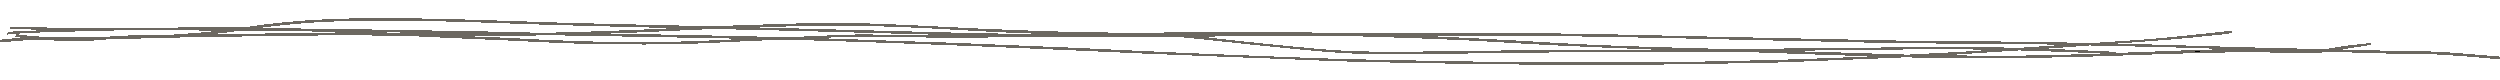
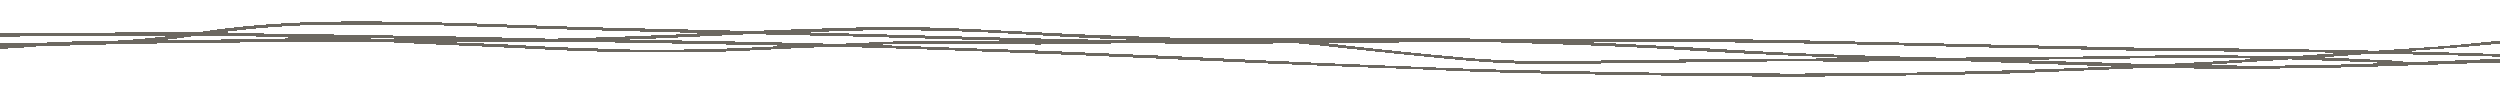
- <svg xmlns="http://www.w3.org/2000/svg" version="1.1" id="Layer_1" x="0px" y="0px" viewBox="0 0 1653.435 52.498" enable-background="new 0 0 1653.435 52.498" xml:space="preserve" shape-rendering="optimizeSpeed" stroke="#6c6861" vector-effect="non-scaling-stroke" stroke-width="1">
+ <svg xmlns="http://www.w3.org/2000/svg" version="1.1" id="Layer_1" x="0px" y="0px" viewBox="50 0 1403.435 52.498" enable-background="new 0 0 1653.435 52.498" xml:space="preserve" shape-rendering="optimizeSpeed" stroke="#6c6861" vector-effect="non-scaling-stroke" stroke-width="1">
  <path fill-rule="evenodd" clip-rule="evenodd" d="M1400.021,35.354c-3.667-0.206-7.322-0.48-11.001-0.606  c-24.14-0.831-48.265-1.888-72.444-2.36c-20.826-0.408-41.717-0.252-62.575-0.135c-20.509,0.115-41.012,0.512-61.515,0.756  c-29.934,0.357-59.862,0.777-89.801,1.002c-18.832,0.141-37.673-0.089-56.511-0.033c-11.599,0.034-23.194,0.299-34.792,0.447  c-6.725,0.086-13.45,0.136-20.176,0.215c-22.182,0.264-44.363,0.566-66.547,0.789c-16.009,0.16-31.99-0.328-47.729-1.639  c-17.693-1.473-35.241-3.35-52.806-5.145c-14.458-1.479-28.783-3.264-43.303-4.584c-8.713-0.793-17.66-1.182-26.537-1.352  c-17.646-0.342-35.271,0.201-52.913,0.568c-26.534,0.553-53.043,1.514-79.664,1.123c-21.838-0.32-43.706-0.312-65.558-0.26  c-7.365,0.02-14.719,0.654-22.086,0.957c-11.549,0.477-23.117,0.862-34.661,1.375c-11.542,0.512-23.055,1.185-34.601,1.684  c-7.201,0.311-14.431,0.504-21.658,0.62c-22.041,0.354-44.079,0.147-66.068-0.579c-13.907-0.459-27.757-1.311-41.642-1.938  c-16.728-0.756-33.473-1.424-50.198-2.199c-11.873-0.551-23.713-1.25-35.583-1.82c-11.872-0.57-23.761-1.069-35.644-1.584  c-8.37-0.363-16.748-0.684-25.117-1.051c-19.958-0.876-39.957-1.053-59.977-0.771c-20.664,0.291-41.324,0.627-61.987,0.963  c-3.021,0.051-6.031,0.242-9.049,0.326c-12.244,0.34-24.503,0.58-36.727,1.031c-5.484,0.201-10.902,0.814-16.377,1.23  c-0.024-0.01,0.06,0.028,0.06,0.028c1.295-1.222,3.961-1.095,6.083-1.198c8.518-0.416,17.066-0.696,25.605-0.998  c5.024-0.178,10.051-0.357,15.084-0.443c22.006-0.377,44.014-0.711,66.021-1.079c6.378-0.106,12.755-0.431,19.127-0.39  c16.298,0.104,32.609,0.203,48.884,0.6c13.417,0.326,26.801,1.025,40.181,1.648c24.083,1.12,48.145,2.346,72.232,3.453  c16.399,0.752,32.906,1.09,49.217,2.133c18.038,1.155,36.173,1.43,54.263,2.093c8.029,0.294,16.134,0.192,24.203,0.161  c21.881-0.084,43.64-0.987,65.375-2.158c11.841-0.638,23.769-0.915,35.653-1.385c13.059-0.518,26.094-1.235,39.171-1.547  c8.536-0.205,17.129,0.203,25.7,0.259c17.151,0.112,34.303,0.286,51.451,0.214c13.613-0.057,27.22-0.434,40.827-0.687  c18.135-0.339,36.261-0.833,54.403-1.007c19.542-0.188,38.848,0.611,57.991,2.875c24.613,2.908,49.429,5.482,74.337,7.758  c19.683,1.797,39.733,2.236,59.8,1.988c31.27-0.387,62.535-0.875,93.809-1.184c19.834-0.196,39.676-0.096,59.513-0.219  c30.943-0.189,61.889-0.447,92.831-0.695c19.508-0.156,39.014-0.319,58.519-0.531c9.58-0.105,19.155-0.418,28.737-0.479  c13.111-0.082,26.231-0.119,39.34,0.016c14.284,0.148,28.585,0.352,42.832,0.83c17.257,0.58,34.467,1.465,51.689,2.255  c0.799,0.036,1.523,0.431,2.287,0.659C1400.005,35.355,1400.021,35.354,1400.021,35.354z" />
  <path fill-rule="evenodd" clip-rule="evenodd" d="M11.106,23.153c2.78,0.329,5.531,0.739,8.345,0.973  c7.483,0.619,14.998,1.146,22.49,1.74c8.326,0.659,16.486-0.073,24.591-0.779c13.724-1.196,27.539-1.555,41.442-1.51  c4.292,0.014,8.583-0.095,12.875-0.153c14.854-0.201,29.708-0.398,44.561-0.609c20.471-0.29,40.94-0.787,61.412-0.832  c21.459-0.048,42.924,0.332,64.384,0.528c30.238,0.278,60.457,0.092,90.641-0.874c14.505-0.464,29.007-0.974,43.487-1.59  c19.083-0.812,38.127-1.834,57.218-2.603c14.968-0.603,29.983-0.924,44.97-1.432c18.836-0.639,37.678-0.447,56.447,0.299  c22.211,0.884,44.342,2.226,66.54,3.205c17.598,0.777,35.236,1.362,52.868,1.937c29.379,0.956,58.799,0.623,88.196,0.362  c35.345-0.314,70.668-0.138,105.956,0.753c19.125,0.483,38.209,1.384,57.281,2.24c15.937,0.716,31.843,1.608,47.749,2.481  c14.267,0.783,28.494,1.759,42.78,2.444c14.785,0.709,29.61,1.252,44.44,1.724c19.112,0.607,38.251,1.036,57.37,1.608  c18.287,0.547,36.566,1.197,54.852,1.765c8.074,0.25,16.163,0.367,24.237,0.616c10.711,0.331,21.403,0.846,32.121,1.078  c16.488,0.356,32.988,0.618,49.492,0.771c11.223,0.104,22.467,0.045,33.689-0.106s22.447-0.427,33.646-0.796  c17.79-0.588,35.563-1.307,53.347-1.954c12.496-0.454,24.985-1.073,37.501-1.266c11.699-0.179,23.432,0.139,35.147,0.176  c5.274,0.017,10.552-0.122,15.831-0.182c2.31-0.025,4.69-0.212,6.916-0.009c7.443,0.681,14.296-0.099,21.246-1.366  c5.684-1.036,11.706-1.65,17.621-2.369c1.872-0.227,3.878-0.187,5.238-0.244c-9.585,1.53-19.623,3.151-29.695,4.722  c-1.683,0.262-3.513,0.424-5.277,0.424c-10.225,0.003-20.452-0.05-30.677-0.097c-8.581-0.039-17.168-0.234-25.735-0.111  c-12.868,0.186-25.734,0.518-38.583,0.916c-23.722,0.735-47.415,1.76-71.155,2.298c-23.249,0.527-46.543,0.817-69.815,0.799  c-16.825-0.013-33.656-0.655-50.475-1.103c-13.354-0.355-26.698-0.818-40.041-1.271c-14.828-0.505-29.648-1.076-44.481-1.572  c-8.733-0.292-17.481-0.489-26.222-0.737c-15.824-0.45-31.668-0.795-47.472-1.387c-20.899-0.783-41.793-1.645-62.642-2.689  c-20.855-1.045-41.611-2.567-62.484-3.5c-24.172-1.08-48.418-1.807-72.644-2.574c-29.689-0.94-59.435-0.896-89.166-0.87  c-23.456,0.019-46.923,0.576-70.361,0.339c-32.034-0.326-63.994-1.345-95.829-3.366c-30.638-1.945-61.465-3.09-92.409-2.894  c-11.713,0.074-23.421,0.551-35.122,0.914c-12.851,0.399-25.706,0.801-38.532,1.344c-16.619,0.704-33.196,1.642-49.821,2.306  c-17.942,0.718-35.902,1.476-53.883,1.781c-23.928,0.408-47.887,0.536-71.832,0.524c-22.295-0.01-44.59-0.48-66.886-0.518  c-15.022-0.025-30.048,0.361-45.072,0.542c-13.212,0.158-26.427,0.255-39.636,0.438c-8.749,0.121-17.489,0.364-26.236,0.519  c-11.387,0.201-22.793,0.242-34.159,0.599c-6.896,0.217-13.756,0.822-20.584,1.392c-8.92,0.744-17.778,0.547-26.637-0.139  c-6.193-0.479-12.383-0.98-18.547-1.541c-1.808-0.165-3.524-0.567-5.283-0.861C10.796,23.588,10.95,23.37,11.106,23.153z" />
  <path fill-rule="evenodd" clip-rule="evenodd" d="M7.436,18.301c9.233,0.153,18.462,0.375,27.696,0.448  c19.325,0.154,38.651,0.272,57.978,0.33c34.353,0.104,68.709,0.023,103.056,0.265c26.085,0.184,52.16,0.743,78.238,1.141  c12.712,0.194,25.427,0.349,38.132,0.615c17.986,0.379,35.96,0.882,53.945,1.256c7.755,0.16,15.53,0.079,23.289,0.196  c21.792,0.33,43.586,0.64,65.368,1.082c25.901,0.525,51.803,1.084,77.683,1.812c20.771,0.585,41.508,1.46,62.265,2.176  c12.188,0.42,24.395,0.727,36.579,1.18c11.193,0.416,22.363,0.979,33.549,1.442c15.302,0.636,30.618,1.195,45.912,1.868  c14.792,0.651,29.563,1.423,44.352,2.109c12.815,0.596,25.635,1.187,38.464,1.711c23.688,0.97,47.378,1.93,71.079,2.812  c12.017,0.448,24.053,0.807,36.094,1.055c28.541,0.587,57.083,1.196,85.635,1.583c22.441,0.304,44.901,0.37,67.352,0.389  c19.811,0.017,39.639-0.016,59.438-0.322c23.106-0.357,46.206-0.938,69.285-1.608c17.297-0.502,34.575-1.219,51.832-1.983  c19.725-0.875,39.452-1.777,59.116-2.913c17.701-1.022,35.309-2.404,52.975-3.579c23.371-1.556,46.777-3,70.129-4.628  c9.124-0.637,18.164-1.585,27.194-2.5c9.513-0.963,18.968-2.057,28.447-3.093c0.921-0.101,1.847-0.189,2.77-0.284  c0.133,0.153,0.267,0.306,0.399,0.458c-1.017,0.221-1.993,0.538-3.062,0.646c-12.585,1.284-25.123,2.714-37.798,3.755  c-17.404,1.431-34.918,2.553-52.381,3.825c-7.673,0.559-15.314,1.223-22.999,1.736c-16.509,1.104-33.039,2.136-49.556,3.206  c-10.309,0.668-20.59,1.452-30.927,2.006c-12.964,0.693-25.963,1.232-38.959,1.783c-13.819,0.587-27.647,1.119-41.474,1.657  c-10.367,0.404-20.729,0.957-31.113,1.139c-32.689,0.571-65.381,1.187-98.081,1.421c-23.774,0.171-47.569-0.165-71.353-0.404  c-20.305-0.204-40.605-0.555-60.901-0.914c-16.338-0.29-32.679-0.586-48.993-1.072c-13.504-0.403-26.969-1.112-40.455-1.645  c-10.205-0.401-20.426-0.712-30.633-1.106c-18.766-0.726-37.535-1.436-56.289-2.241c-23.181-0.995-46.335-2.126-69.517-3.118  c-25.499-1.092-51-2.175-76.524-3.11c-29.481-1.081-58.968-2.175-88.488-2.938c-34.466-0.891-68.97-1.462-103.462-2.114  c-27.893-0.527-55.794-0.951-83.687-1.453c-25.913-0.466-51.82-1.021-77.734-1.451c-23.768-0.395-47.54-0.771-71.316-0.982  c-24.604-0.218-49.215-0.246-73.823-0.321c-26.099-0.081-52.2-0.044-78.297-0.213c-10.209-0.066-20.408-0.553-30.612-0.848  C7.313,18.474,7.374,18.387,7.436,18.301z" />
  <path fill-rule="evenodd" clip-rule="evenodd" d="M-31.865,27.621c1.822,0,3.673-0.089,5.462,0.016  c9.099,0.53,18.026,0.198,26.809-0.886c16.522-2.039,33.5-1.931,50.436-1.899c23.57,0.043,47.055-0.344,70.375-1.927  c14.544-0.988,28.717-2.591,42.552-4.697c24.526-3.735,49.776-5.366,75.815-5.654c25.856-0.286,51.568,0.302,77.295,1.09  c18.772,0.575,37.518,1.304,56.292,1.863c15.206,0.454,30.437,0.768,45.659,1.129c20.113,0.477,40.231,0.922,60.344,1.412  c15.6,0.38,31.193,0.804,46.789,1.216c21.611,0.572,43.219,1.163,64.832,1.722c21.039,0.544,42.072,1.172,63.129,1.553  c22.761,0.412,45.549,0.831,68.321,0.801c37.834-0.051,75.665-0.5,113.5-0.697c19.764-0.103,39.531-0.016,59.297-0.03  c12.234-0.01,24.469-0.12,36.698-0.066c42.729,0.191,85.476-0.485,128.187,0.521c26.51,0.624,53.021,1.22,79.537,1.792  c40.236,0.87,80.479,1.733,120.726,2.538c6.941,0.14,13.922-0.102,20.877-0.033c14.299,0.141,28.597,0.364,42.893,0.567  c13.917,0.197,27.837,0.369,41.745,0.63c15.611,0.293,31.219,0.601,46.81,1.03c27.045,0.746,54.063,1.659,81.113,2.372  c22.352,0.589,44.731,0.969,67.098,1.484c7.126,0.164,14.226,0.504,21.352,0.69c3.938,0.104,7.901,0.064,11.855,0.078  c14.534,0.048,28.803,0.963,42.958,2.308c6.97,0.662,14.037,1.136,21.029,1.754c4.23,0.374,8.428,0.825,12.592,1.317  c2.188,0.259,2.139,0.333,3.63,1.459c-0.313,0.064-0.753,0.22-0.914,0.179c-5.588-1.441-11.82-1.925-18.156-2.394  c-11.471-0.851-22.799-2.091-34.313-2.774c-10.188-0.605-20.37-1.329-30.858-1.025c-7.433,0.215-14.985-0.405-22.497-0.589  c-9.954-0.243-19.919-0.411-29.882-0.634c-12.398-0.277-24.804-0.516-37.186-0.885c-13.326-0.396-26.626-0.943-39.943-1.391  c-9.757-0.327-19.519-0.635-29.286-0.885c-11.271-0.288-22.55-0.495-33.824-0.753c-17.849-0.406-35.694-0.861-53.552-1.221  c-7.145-0.144-14.306-0.069-21.459-0.124c-23.717-0.183-47.437-0.286-71.141-0.6c-16.736-0.222-33.446-0.749-50.171-1.114  c-12.221-0.267-24.447-0.466-36.666-0.743c-18.049-0.408-36.086-0.901-54.137-1.281c-22.19-0.466-44.383-0.919-66.59-1.252  c-16.934-0.255-33.883-0.401-50.828-0.437c-20.333-0.041-40.668,0.133-61.004,0.131c-21.844-0.003-43.69-0.179-65.535-0.136  c-18.076,0.036-36.149,0.289-54.225,0.431c-15.816,0.125-31.635,0.231-47.453,0.343c-12.99,0.091-25.984,0.317-38.968,0.231  c-19.204-0.127-38.399-0.462-57.596-0.738c-12.221-0.177-24.447-0.334-36.653-0.633c-21.985-0.538-43.958-1.173-65.937-1.775  c-12.024-0.329-24.041-0.72-36.07-1.005c-32.527-0.771-65.063-1.47-97.588-2.257c-23.122-0.56-46.238-1.157-69.338-1.849  c-21.033-0.629-42.021-1.551-63.065-2.08c-23.12-0.581-46.257-0.763-69.449-0.353c-23.229,0.411-45.446,2.568-67.227,5.806  c-17.84,2.65-36.135,4.622-54.931,5.279c-19.493,0.681-39.099,0.831-58.664,1.083c-12.605,0.163-25.255-0.078-37.73,0.943  C4.67,27.117-1.888,27.878-8.569,28.267C-16.339,28.718-24.218,28.946-31.865,27.621z" />
</svg>
